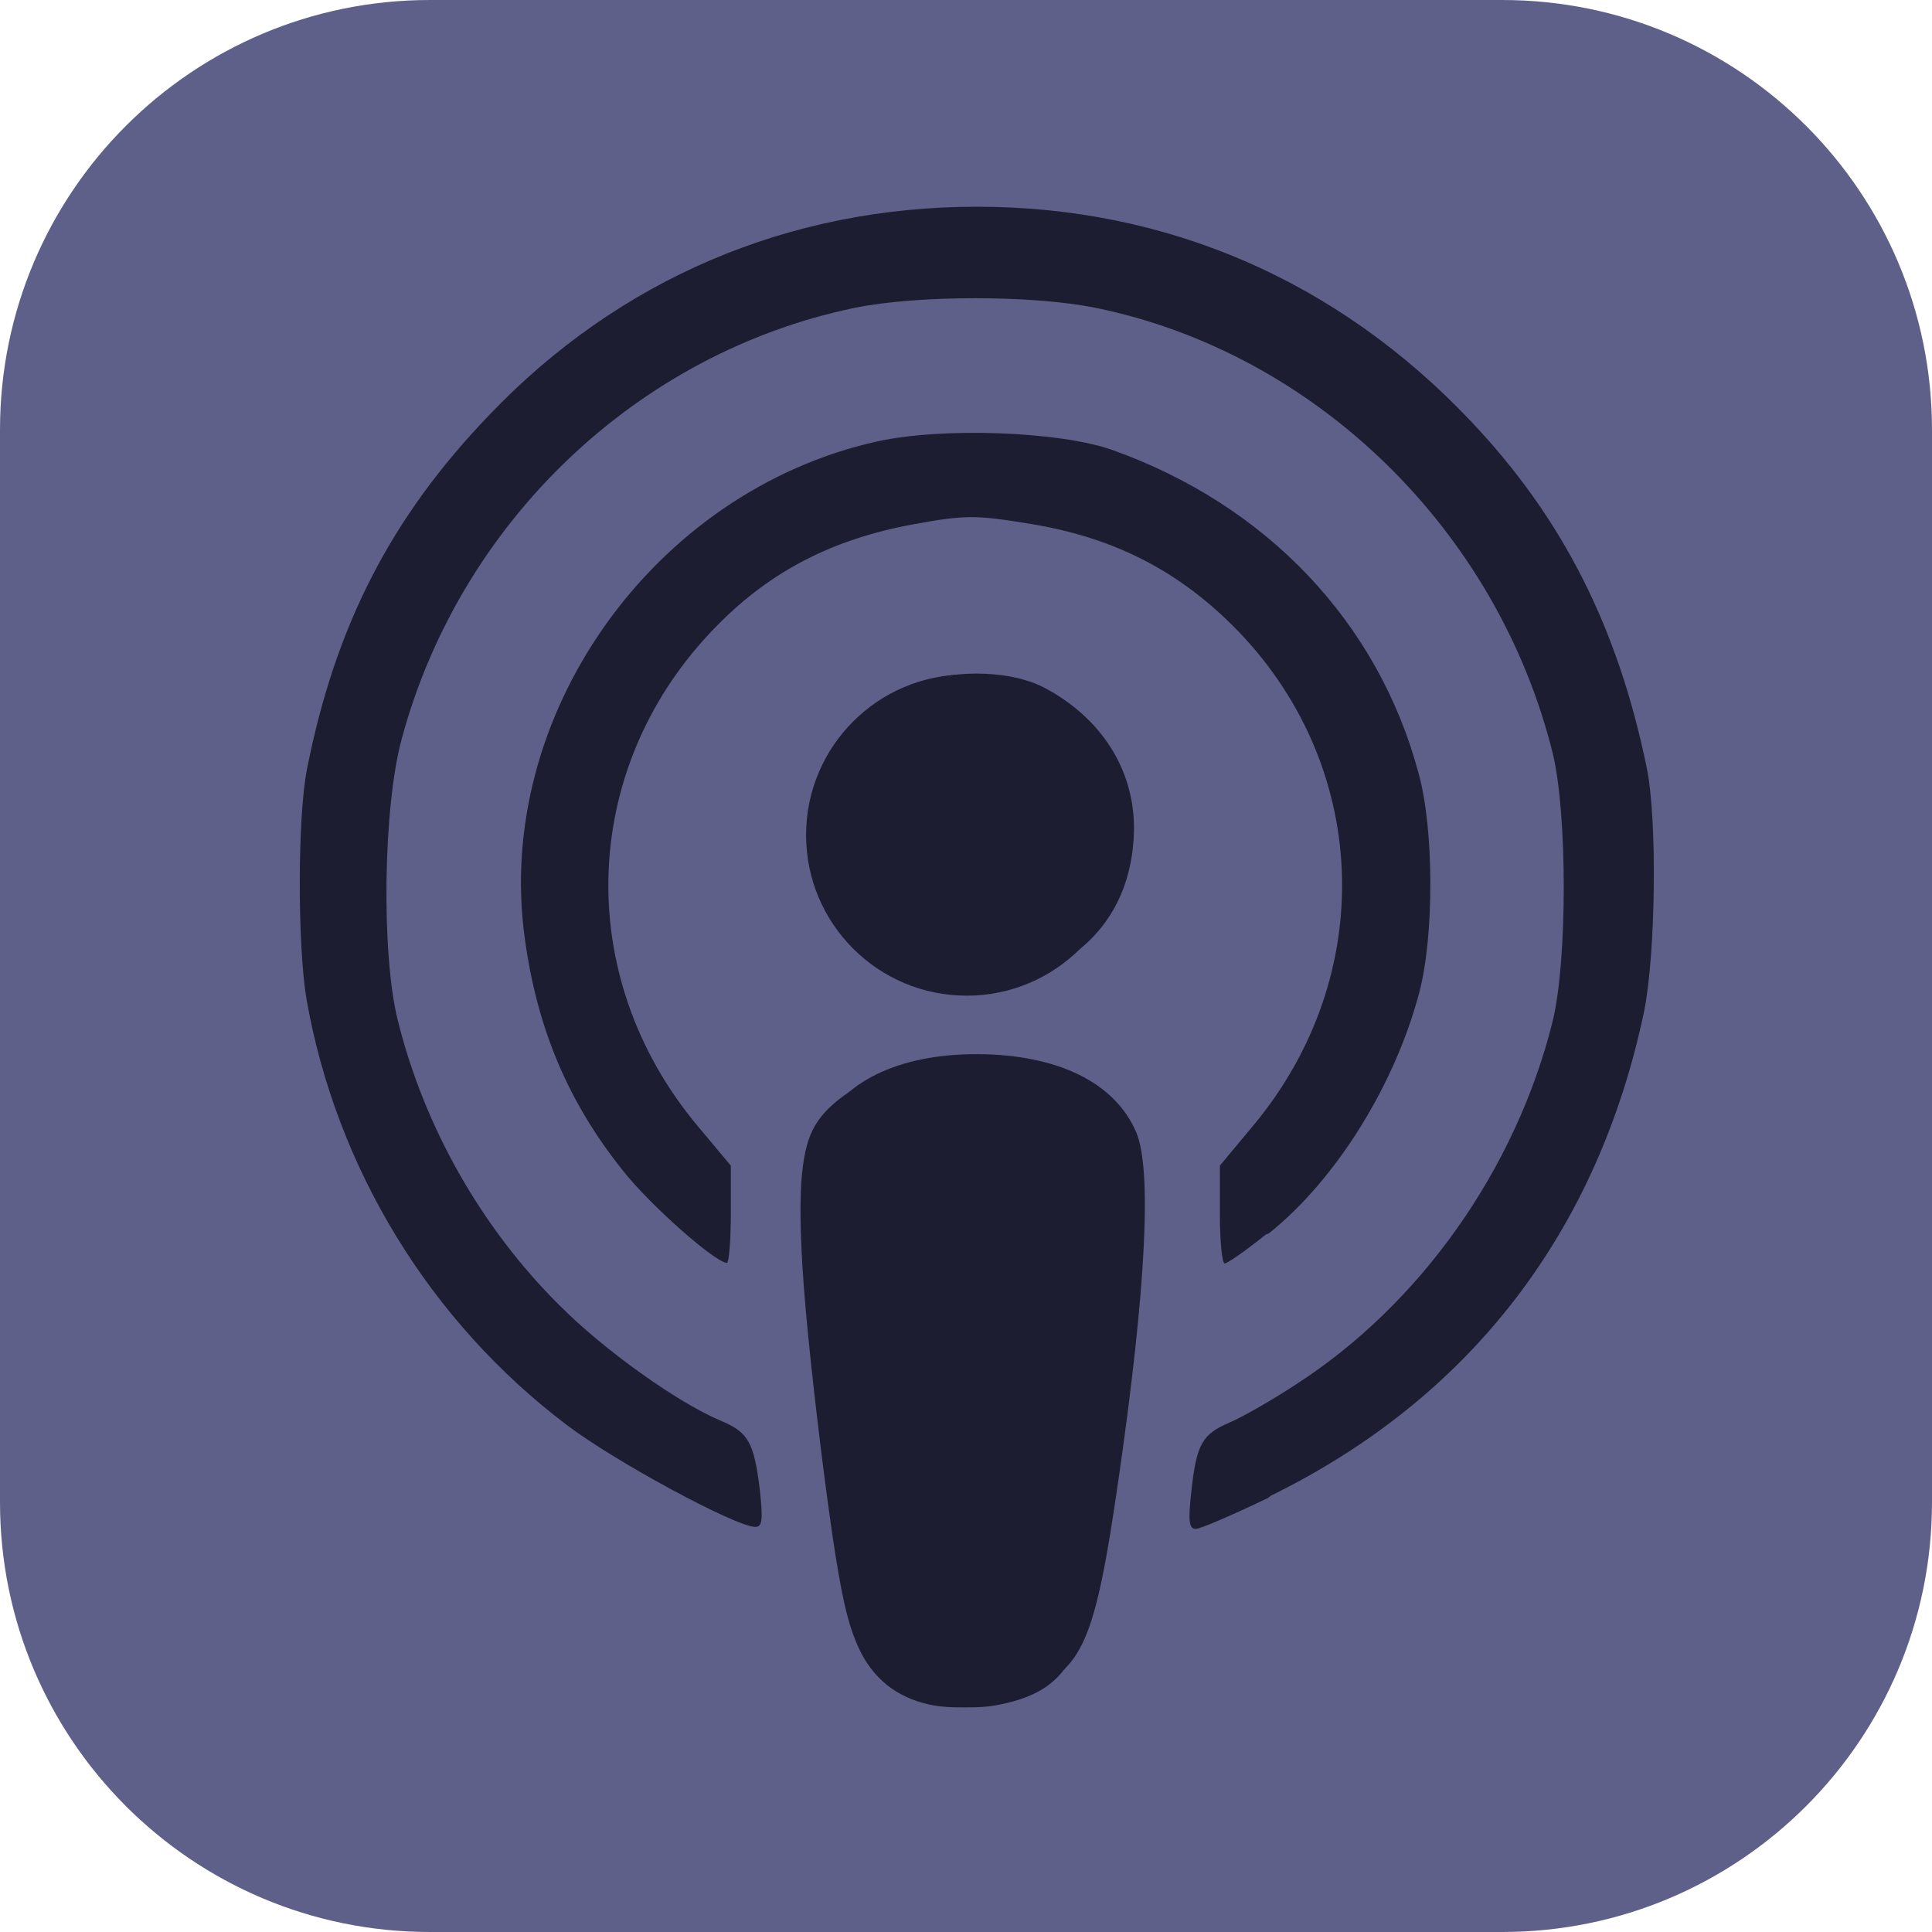
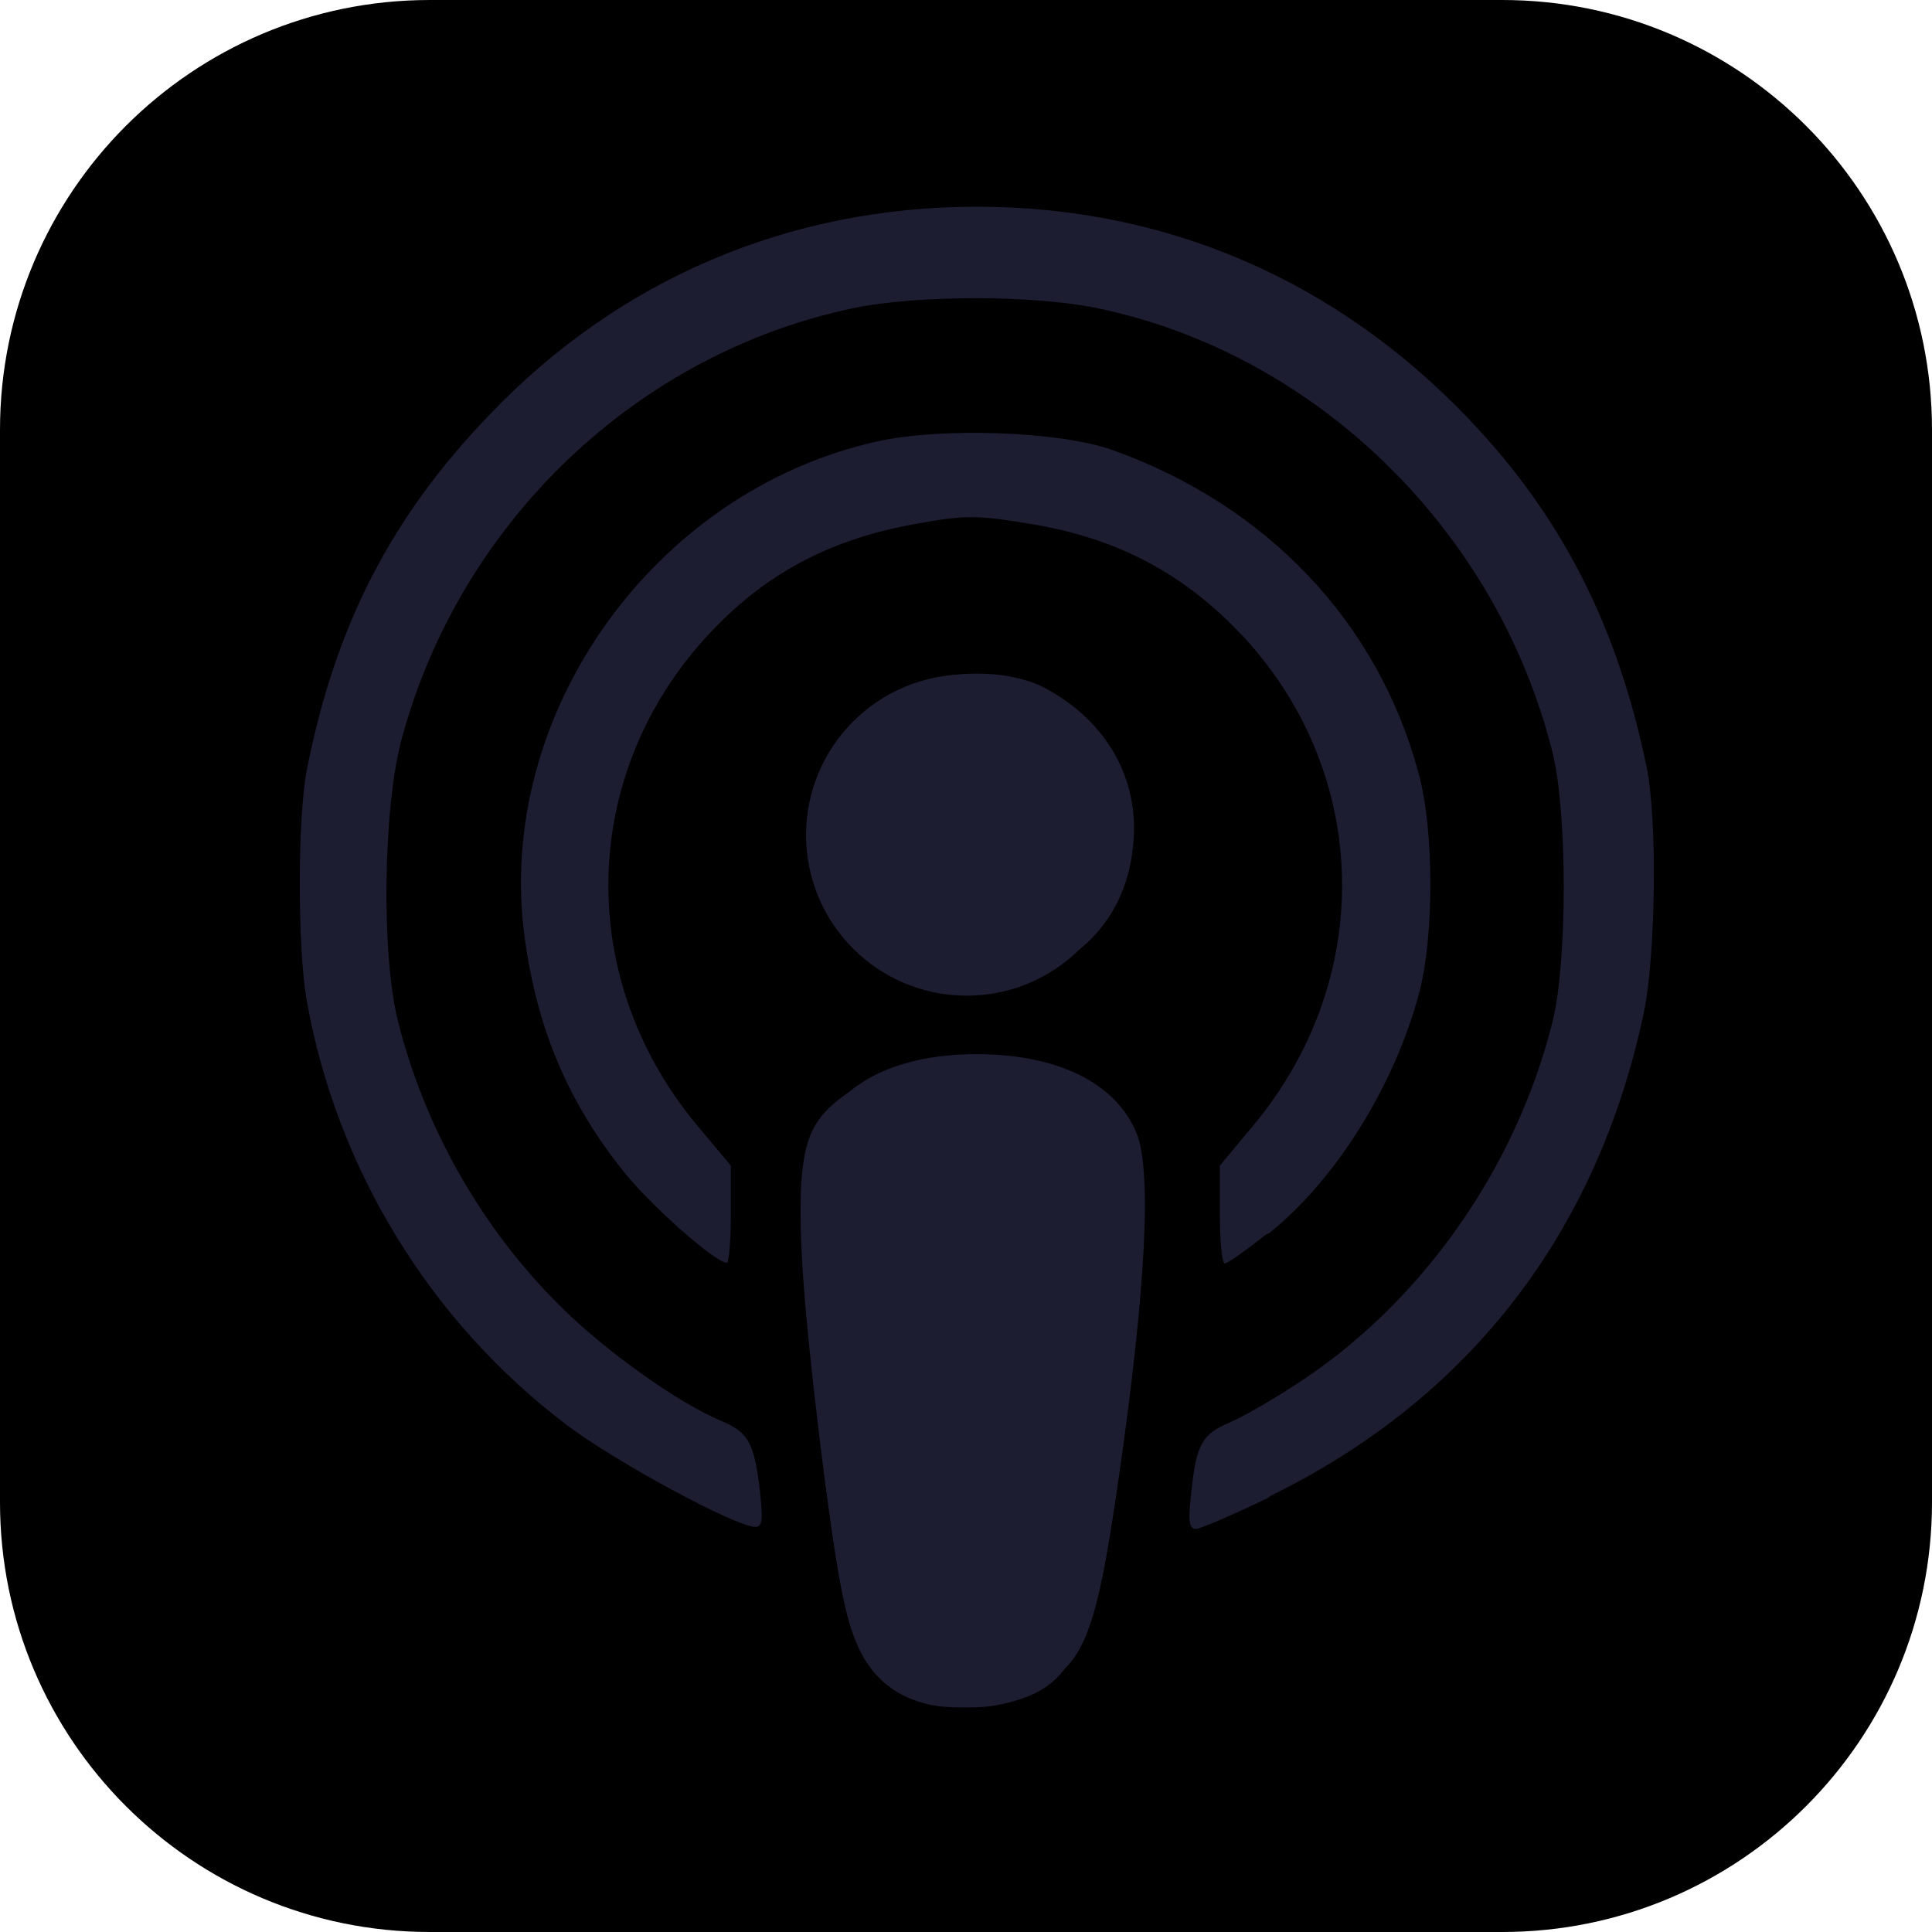
<svg xmlns="http://www.w3.org/2000/svg" width="22" height="22" viewBox="0 0 22 22" fill="none">
-   <path d="M4.894 0H17.106C19.809 0 22 2.191 22 4.894V17.106C22 19.809 19.809 22 17.106 22H4.894C2.191 22 0 19.809 0 17.106V4.894C0 2.191 2.191 0 4.894 0Z" fill="#5F6089" />
+   <path d="M4.894 0H17.106C19.809 0 22 2.191 22 4.894V17.106C22 19.809 19.809 22 17.106 22H4.894C2.191 22 0 19.809 0 17.106V4.894C0 2.191 2.191 0 4.894 0Z" fill="currentColor" />
  <path d="M11.672 19.26C12.328 19.025 12.469 18.706 12.738 16.837C13.051 14.664 13.119 13.319 12.938 12.893C12.697 12.328 12.045 12.008 11.132 12.004C10.226 12.001 9.568 12.324 9.326 12.893C9.144 13.318 9.212 14.664 9.525 16.837C9.738 18.355 9.855 18.738 10.149 18.997C10.552 19.354 11.124 19.453 11.666 19.261L11.672 19.26ZM14.475 17.03C16.741 15.916 18.193 14.03 18.721 11.52C18.853 10.873 18.875 9.328 18.75 8.734C18.421 7.139 17.79 5.891 16.741 4.788C15.23 3.195 13.287 2.354 11.124 2.354C8.982 2.354 7.046 3.18 5.572 4.725C4.45 5.891 3.82 7.125 3.497 8.751C3.387 9.292 3.387 10.768 3.49 11.376C3.827 13.301 4.898 15.053 6.46 16.231C7.017 16.652 8.381 17.387 8.601 17.387C8.682 17.387 8.689 17.303 8.652 16.965C8.586 16.422 8.52 16.31 8.212 16.18C7.721 15.975 6.885 15.38 6.372 14.865C5.484 13.985 4.832 12.834 4.531 11.624C4.34 10.868 4.362 9.189 4.575 8.412C5.242 5.94 7.259 4.019 9.73 3.506C10.449 3.359 11.755 3.359 12.48 3.506C14.981 4.019 17.049 6.036 17.68 8.573C17.849 9.262 17.849 10.942 17.68 11.631C17.262 13.31 16.177 14.85 14.754 15.767C14.475 15.95 14.138 16.141 13.998 16.2C13.691 16.332 13.624 16.442 13.566 16.984C13.529 17.314 13.537 17.41 13.617 17.41C13.668 17.41 14.043 17.248 14.438 17.058L14.475 17.03ZM14.446 14.047C15.209 13.439 15.883 12.359 16.162 11.3C16.331 10.661 16.331 9.445 16.154 8.807C15.693 7.085 14.424 5.75 12.664 5.123C12.062 4.911 10.728 4.863 9.987 5.027C7.435 5.595 5.624 8.151 5.976 10.686C6.115 11.707 6.467 12.546 7.09 13.326C7.398 13.719 8.146 14.38 8.278 14.38C8.3 14.38 8.322 14.131 8.322 13.827V13.273L7.941 12.818C6.504 11.096 6.606 8.691 8.176 7.113C8.784 6.498 9.488 6.138 10.398 5.971C10.985 5.863 11.109 5.863 11.725 5.964C12.66 6.116 13.385 6.479 14.028 7.115C15.604 8.677 15.707 11.095 14.27 12.818L13.891 13.273V13.83C13.891 14.138 13.916 14.387 13.946 14.387C13.975 14.387 14.188 14.241 14.415 14.057L14.446 14.047ZM11.901 11.053C12.554 10.749 12.906 10.177 12.913 9.43C12.913 8.759 12.539 8.174 11.894 7.832C11.483 7.616 10.757 7.616 10.347 7.833C9.899 8.065 9.532 8.516 9.393 8.987C8.968 10.433 10.501 11.701 11.886 11.053H11.901Z" fill="#1C1D31" />
  <path d="M11.008 11.338C9.998 11.338 9.179 10.519 9.179 9.509C9.179 8.499 9.998 7.68 11.008 7.68C12.018 7.68 12.837 8.499 12.837 9.509C12.837 10.519 12.018 11.338 11.008 11.338Z" fill="#1C1D31" />
  <path d="M10.833 12.047C10.706 12.064 10.454 12.097 10.22 12.171C9.986 12.245 9.773 12.36 9.607 12.478C9.446 12.595 9.329 12.717 9.255 12.865C9.182 13.013 9.145 13.189 9.123 13.478C9.109 13.767 9.109 14.167 9.175 14.915C9.241 15.661 9.373 16.754 9.475 17.454C9.578 18.159 9.651 18.466 9.747 18.694C9.842 18.928 9.967 19.082 10.106 19.192C10.245 19.302 10.407 19.369 10.561 19.405C10.715 19.442 10.854 19.442 10.986 19.442C11.118 19.442 11.243 19.442 11.411 19.405C11.58 19.369 11.8 19.302 11.961 19.171C12.13 19.038 12.24 18.848 12.328 18.599C12.416 18.349 12.482 18.049 12.57 17.447C12.658 16.846 12.775 15.951 12.849 15.269C12.922 14.587 12.951 14.118 12.957 13.803C12.964 13.487 12.95 13.331 12.913 13.179C12.877 13.033 12.818 12.893 12.737 12.776C12.656 12.659 12.551 12.556 12.444 12.475C12.339 12.395 12.231 12.336 12.102 12.29C11.975 12.239 11.821 12.195 11.633 12.158C11.442 12.122 11.222 12.085 11.109 12.07C10.996 12.053 10.996 12.053 10.87 12.07L10.833 12.047Z" fill="#1C1D31" />
</svg>
